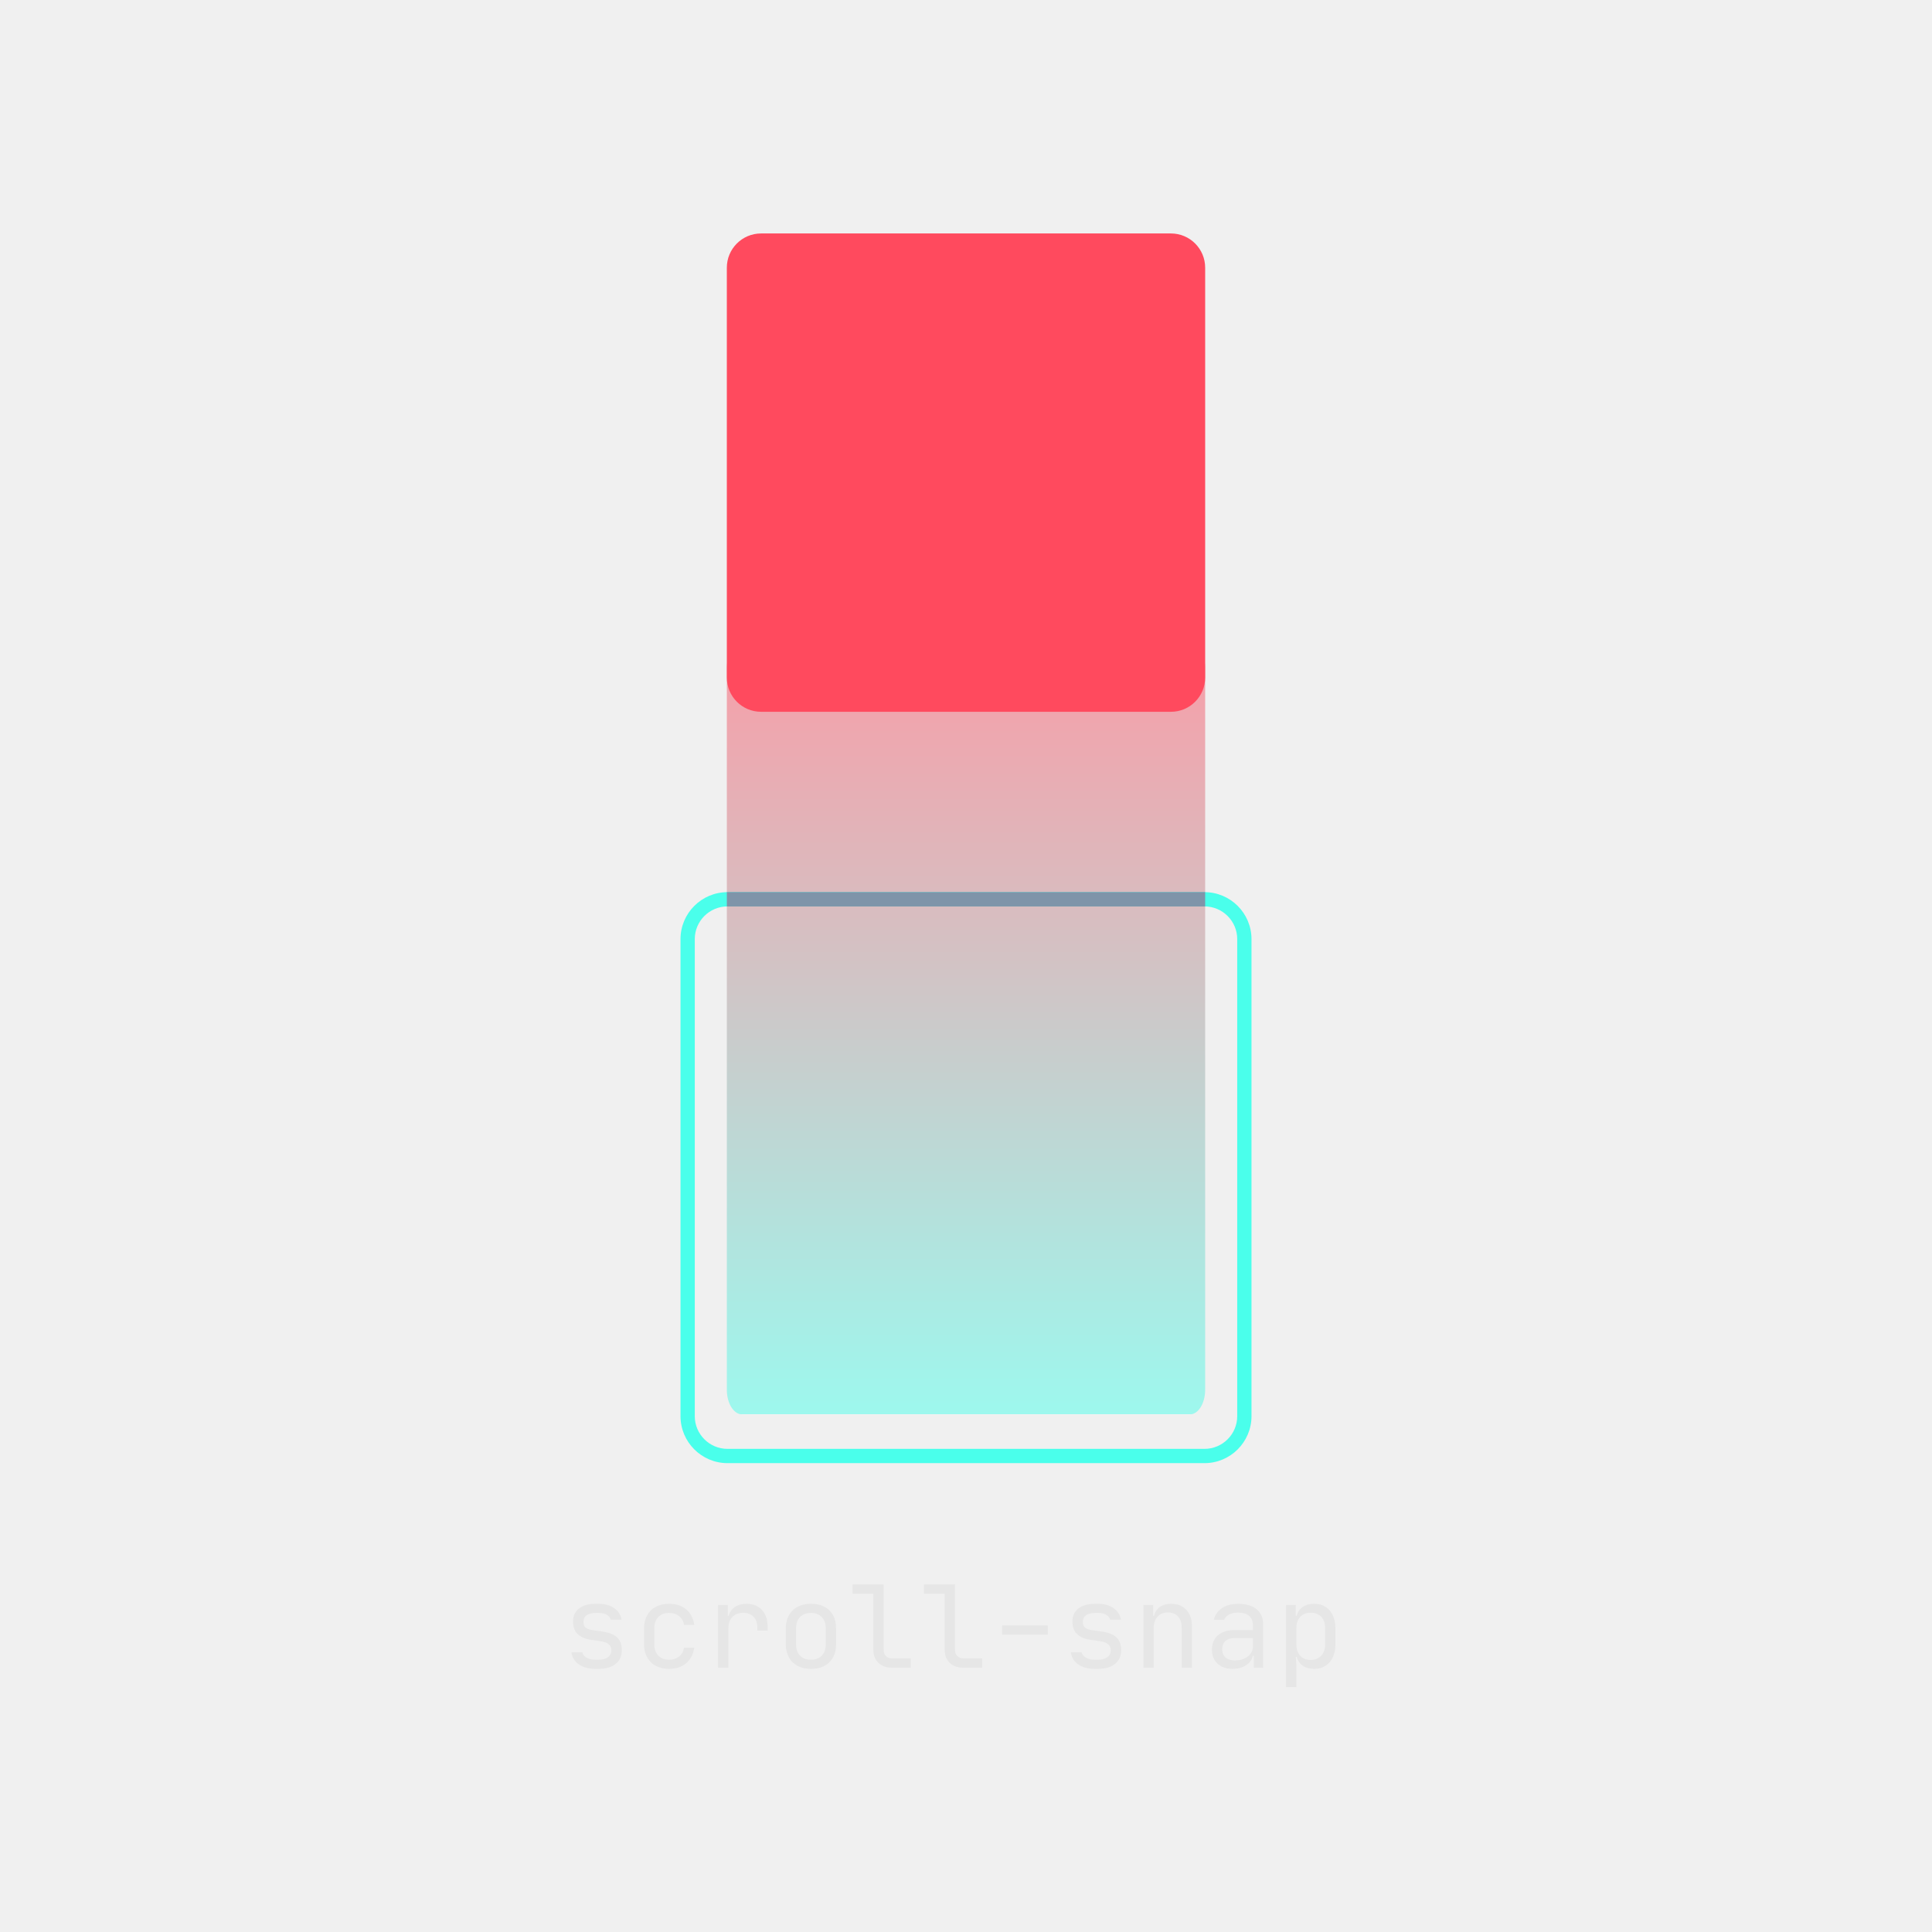
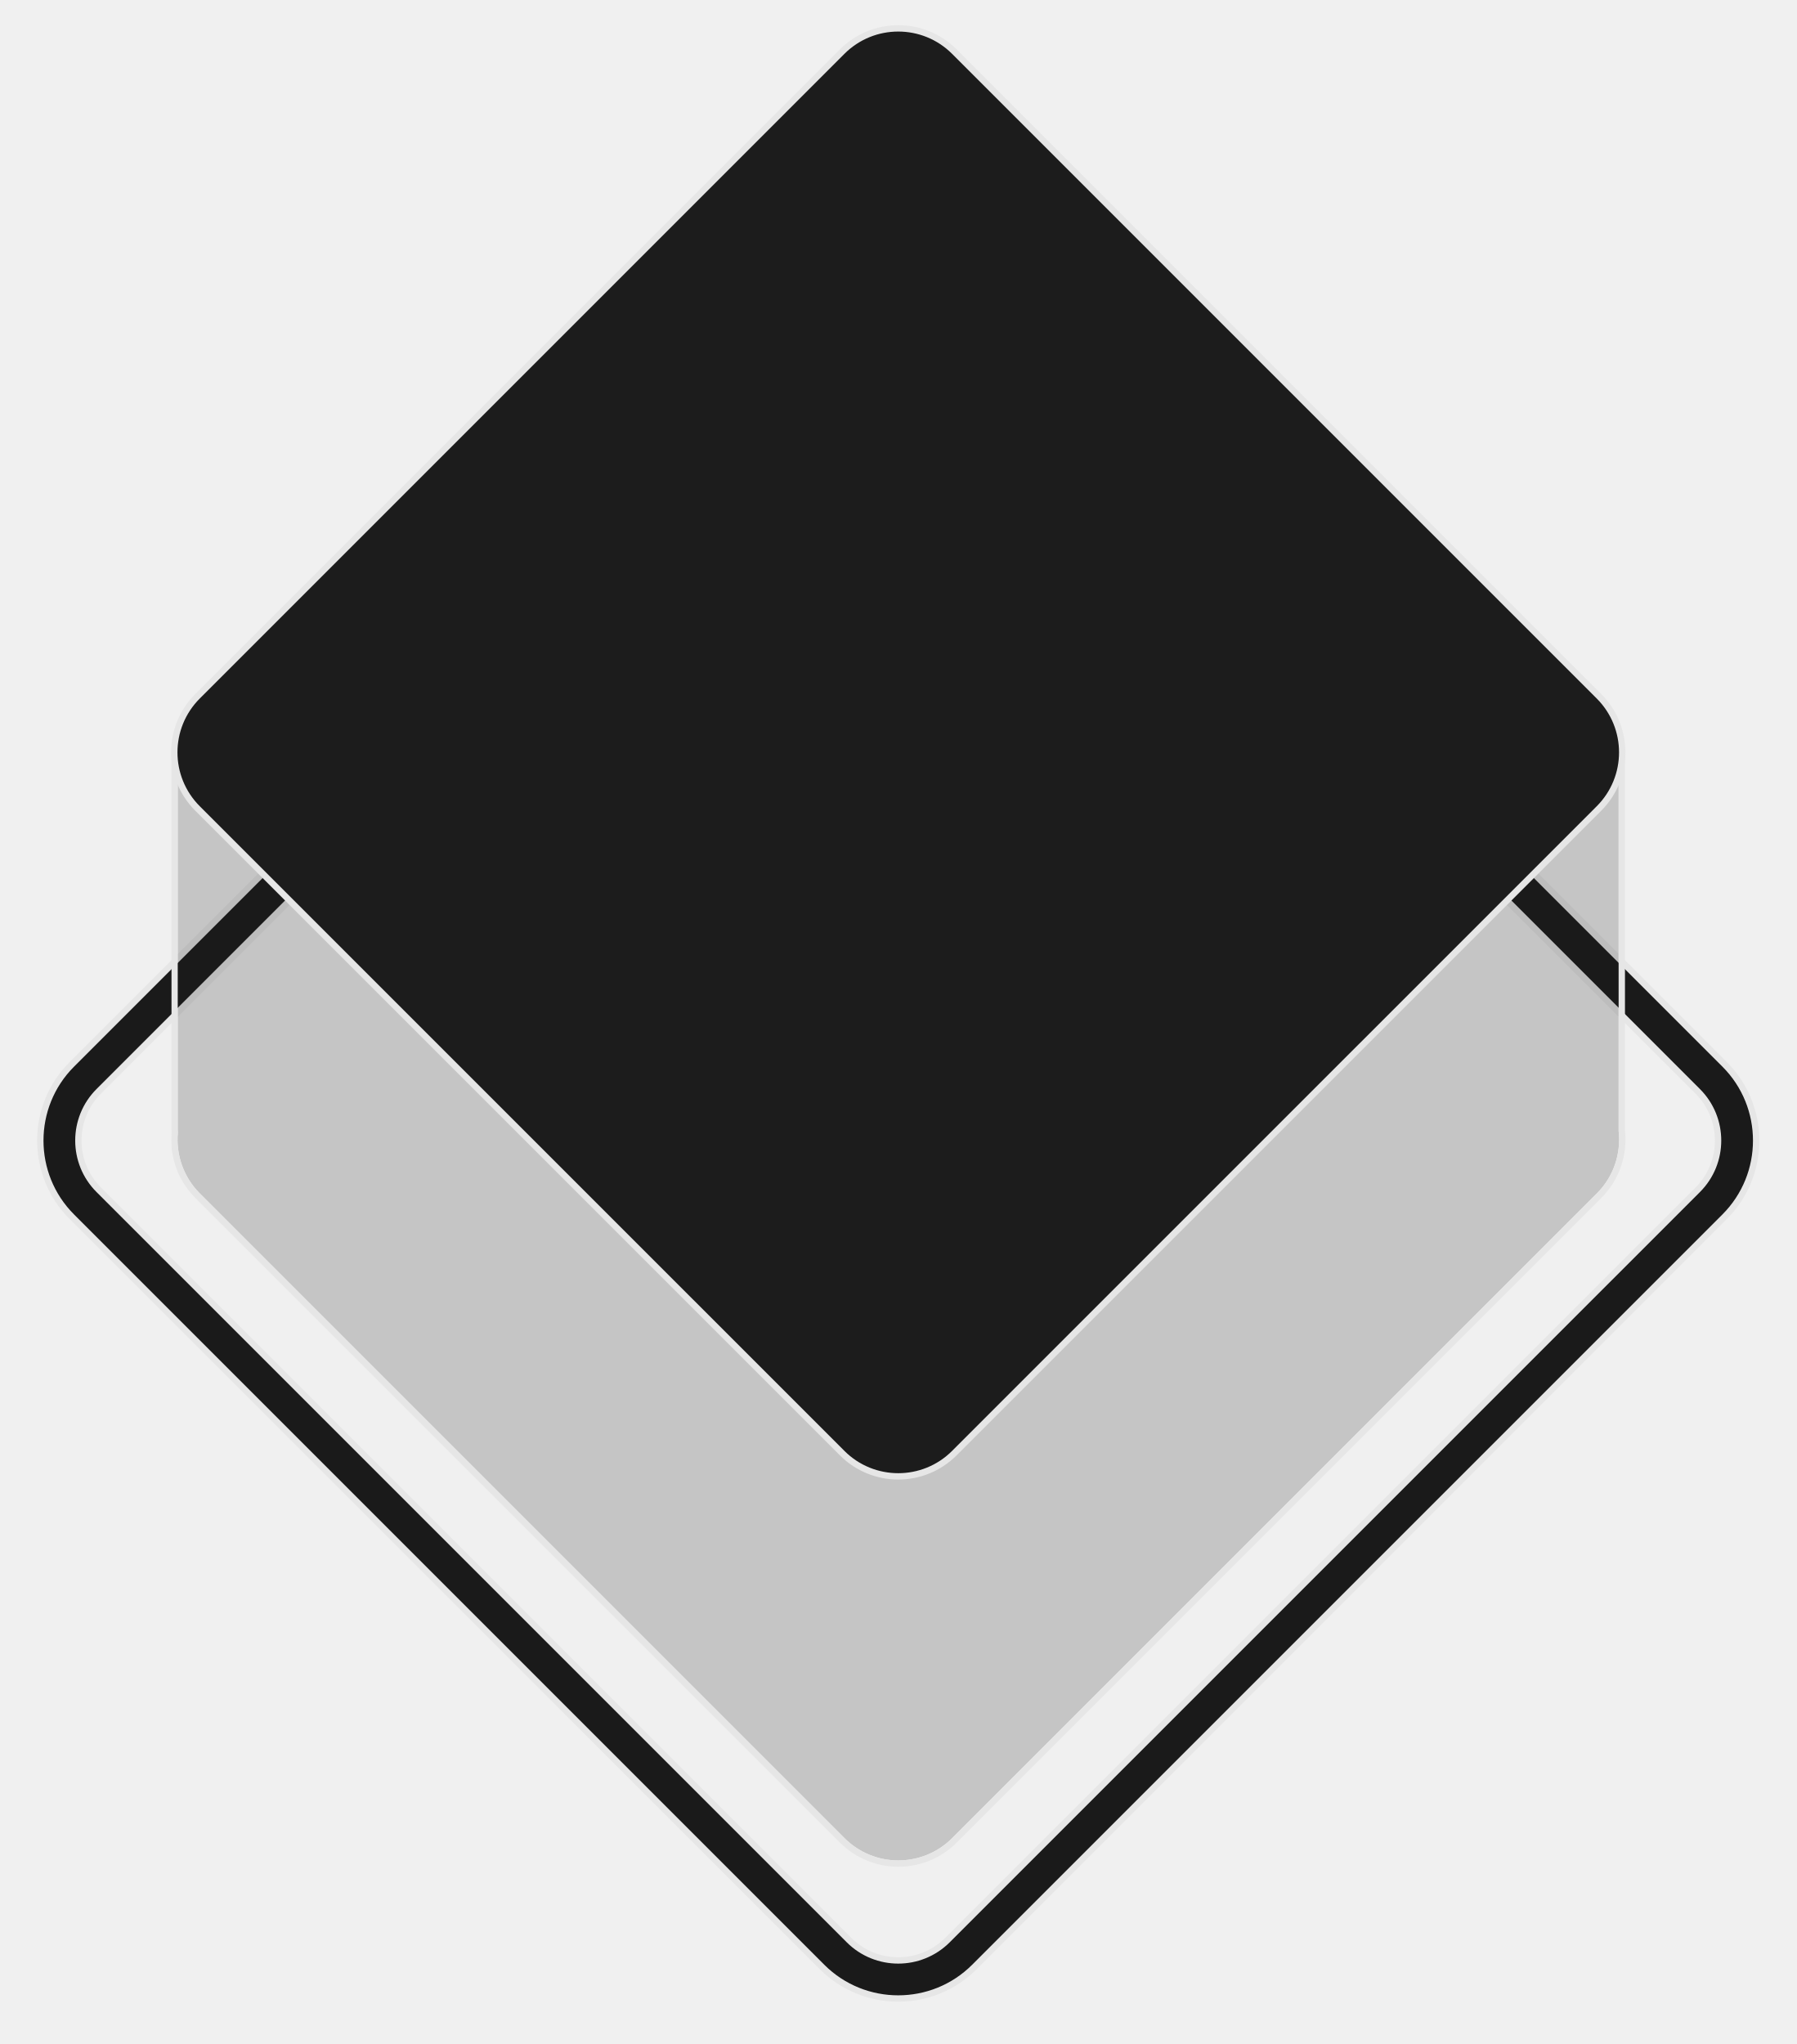
- <svg xmlns="http://www.w3.org/2000/svg" version="1.1" id="Layer_1" x="0px" y="0px" width="677.024px" height="677.024px" viewBox="0 0 677.024 677.024" enable-background="new 0 0 677.024 677.024" xml:space="preserve">
-   <g>
-     <linearGradient id="SVGID_1_" gradientUnits="userSpaceOnUse" x1="-1450.427" y1="660.009" x2="-1450.427" y2="389.886" gradientTransform="matrix(1 0 0 1 1788.94 -164.3662)">
-       <stop offset="0" style="stop-color:#FFFFFF" />
-       <stop offset="0" style="stop-color:#4AFFEB" />
-       <stop offset="1" style="stop-color:#FF4A5E" />
-       <stop offset="1" style="stop-color:#000000" />
-     </linearGradient>
-     <path opacity="0.5" fill="url(#SVGID_1_)" enable-background="new    " d="M422.322,486.991c0,4.778-2.404,8.652-5.369,8.652   H260.072c-2.965,0-5.369-3.874-5.369-8.652V234.172c0-4.778,2.404-8.652,5.369-8.652h156.881c2.965,0,5.369,3.874,5.369,8.652   V486.991z" />
-     <g>
-       <path fill="#4AFFEB" d="M422.092,512.722H254.933c-9.08,0-16.467-7.387-16.467-16.467V329.097c0-9.08,7.387-16.467,16.467-16.467    h167.158c9.08,0,16.467,7.387,16.467,16.467v167.158C438.558,505.335,431.172,512.722,422.092,512.722z M254.933,317.63    c-6.323,0-11.467,5.144-11.467,11.467v167.158c0,6.323,5.144,11.467,11.467,11.467h167.158c6.323,0,11.467-5.144,11.467-11.467    V329.097c0-6.323-5.144-11.467-11.467-11.467L254.933,317.63L254.933,317.63z" />
-     </g>
-     <rect x="254.703" y="312.622" fill="#7F94A9" width="167.619" height="5.016" />
-     <rect x="197.17" y="555.614" fill="none" width="282.685" height="31.087" />
-     <g enable-background="new    ">
-       <path fill="#e6e6e6" d="M200.25,579.013h3.8c0.16,0.774,0.653,1.4,1.48,1.881c0.826,0.479,1.84,0.72,3.04,0.72h1.12    c1.44,0,2.56-0.3,3.36-0.9c0.8-0.6,1.2-1.406,1.2-2.42c0-1.733-1.227-2.786-3.68-3.16l-3.32-0.479c-2.16-0.32-3.774-1-4.84-2.04    c-1.067-1.04-1.6-2.493-1.6-4.36c0-1.973,0.7-3.506,2.1-4.6c1.4-1.094,3.353-1.641,5.86-1.641h1.12c1.066,0,2.053,0.134,2.96,0.4    c0.906,0.267,1.706,0.646,2.4,1.14c0.693,0.494,1.26,1.08,1.7,1.761c0.44,0.68,0.727,1.434,0.86,2.26h-3.8    c-0.16-0.693-0.614-1.26-1.36-1.7c-0.747-0.44-1.667-0.66-2.76-0.66h-1.12c-1.36,0-2.42,0.267-3.18,0.8    c-0.76,0.534-1.14,1.334-1.14,2.4c0,0.854,0.26,1.5,0.78,1.94c0.52,0.439,1.366,0.739,2.54,0.899l3.32,0.48    c2.373,0.347,4.1,1.04,5.18,2.08s1.62,2.52,1.62,4.439c0,2.054-0.714,3.66-2.14,4.82c-1.427,1.16-3.447,1.74-6.06,1.74h-1.12    c-2.32,0-4.234-0.526-5.74-1.58C201.323,582.18,200.463,580.774,200.25,579.013z" />
-       <path fill="#e6e6e6" d="M234.489,584.814c-1.36,0-2.58-0.2-3.66-0.601c-1.08-0.399-2-0.973-2.76-1.72    c-0.76-0.746-1.347-1.653-1.76-2.72c-0.414-1.066-0.62-2.254-0.62-3.561v-5.6c0-1.307,0.206-2.493,0.62-3.561    c0.413-1.065,1-1.973,1.76-2.72c0.76-0.746,1.68-1.32,2.76-1.72c1.08-0.4,2.3-0.601,3.66-0.601c2.426,0,4.42,0.66,5.98,1.98    c1.56,1.32,2.5,3.127,2.82,5.42h-3.6c-0.187-1.28-0.754-2.3-1.7-3.06c-0.947-0.761-2.114-1.141-3.5-1.141    c-1.6,0-2.867,0.48-3.8,1.44c-0.934,0.96-1.4,2.279-1.4,3.96v5.6c0,1.681,0.46,3,1.38,3.96s2.193,1.44,3.82,1.44    c1.386,0,2.553-0.38,3.5-1.141c0.946-0.76,1.513-1.779,1.7-3.06h3.6c-0.347,2.32-1.3,4.134-2.86,5.44    C238.869,584.16,236.889,584.814,234.489,584.814z" />
-       <path fill="#e6e6e6" d="M255.049,562.413v3.8h0.32c0.346-1.306,1.066-2.333,2.16-3.08c1.093-0.746,2.44-1.12,4.04-1.12    c2.32,0,4.14,0.728,5.46,2.181c1.32,1.453,1.98,3.446,1.98,5.979v1.24h-3.6v-0.8c0-1.733-0.434-3.073-1.3-4.021    c-0.867-0.946-2.1-1.42-3.7-1.42c-1.574,0-2.827,0.487-3.76,1.46c-0.934,0.974-1.4,2.3-1.4,3.98v13.8h-3.6v-22H255.049z" />
-       <path fill="#e6e6e6" d="M284.169,584.814c-1.36,0-2.58-0.2-3.66-0.601c-1.08-0.399-2-0.973-2.76-1.72    c-0.76-0.746-1.347-1.653-1.76-2.72c-0.414-1.066-0.62-2.254-0.62-3.561v-5.6c0-1.333,0.206-2.526,0.62-3.58    c0.413-1.054,1-1.953,1.76-2.7c0.76-0.746,1.68-1.32,2.76-1.72c1.08-0.4,2.3-0.601,3.66-0.601c2.72,0,4.866,0.761,6.44,2.28    c1.573,1.521,2.36,3.614,2.36,6.28v5.64c0,2.667-0.78,4.767-2.34,6.3C289.069,584.047,286.915,584.814,284.169,584.814z     M278.969,576.213c0,1.681,0.46,3,1.38,3.96c0.92,0.96,2.193,1.44,3.82,1.44c1.6,0,2.866-0.48,3.8-1.44    c0.933-0.96,1.4-2.279,1.4-3.96v-5.6c0-1.681-0.467-3-1.4-3.96c-0.934-0.96-2.2-1.44-3.8-1.44s-2.867,0.48-3.8,1.44    c-0.934,0.96-1.4,2.279-1.4,3.96V576.213z" />
-       <path fill="#e6e6e6" d="M298.768,558.493v-3.28h10.88v22.8c0,0.987,0.266,1.754,0.8,2.301c0.533,0.547,1.267,0.819,2.2,0.819h6.52    v3.28h-6.52c-2.054,0-3.667-0.566-4.84-1.7c-1.174-1.133-1.76-2.7-1.76-4.7v-19.52H298.768z" />
-       <path fill="#e6e6e6" d="M323.768,558.493v-3.28h10.88v22.8c0,0.987,0.266,1.754,0.8,2.301c0.533,0.547,1.267,0.819,2.2,0.819h6.52    v3.28h-6.52c-2.054,0-3.667-0.566-4.84-1.7c-1.174-1.133-1.76-2.7-1.76-4.7v-19.52H323.768z" />
-       <path fill="#e6e6e6" d="M351.167,569.614h16v3.2h-16V569.614z" />
-       <path fill="#e6e6e6" d="M375.247,579.013h3.8c0.16,0.774,0.653,1.4,1.479,1.881c0.826,0.479,1.841,0.72,3.04,0.72h1.12    c1.44,0,2.561-0.3,3.36-0.9c0.8-0.6,1.2-1.406,1.2-2.42c0-1.733-1.228-2.786-3.681-3.16l-3.319-0.479    c-2.16-0.32-3.774-1-4.84-2.04c-1.067-1.04-1.601-2.493-1.601-4.36c0-1.973,0.7-3.506,2.101-4.6    c1.399-1.094,3.353-1.641,5.859-1.641h1.12c1.066,0,2.053,0.134,2.96,0.4c0.906,0.267,1.706,0.646,2.4,1.14    c0.692,0.494,1.26,1.08,1.699,1.761c0.44,0.68,0.727,1.434,0.86,2.26h-3.8c-0.16-0.693-0.614-1.26-1.36-1.7    c-0.747-0.44-1.667-0.66-2.76-0.66h-1.12c-1.359,0-2.42,0.267-3.18,0.8c-0.76,0.534-1.141,1.334-1.141,2.4    c0,0.854,0.261,1.5,0.78,1.94c0.521,0.439,1.366,0.739,2.54,0.899l3.32,0.48c2.373,0.347,4.1,1.04,5.18,2.08s1.62,2.52,1.62,4.439    c0,2.054-0.714,3.66-2.14,4.82c-1.427,1.16-3.447,1.74-6.061,1.74h-1.12c-2.319,0-4.233-0.526-5.739-1.58    C376.321,582.18,375.46,580.774,375.247,579.013z" />
-       <path fill="#e6e6e6" d="M400.687,562.413h3.399v3.8h0.32c0.347-1.359,1.04-2.399,2.08-3.12c1.04-0.72,2.36-1.08,3.96-1.08    c1.146,0,2.166,0.194,3.06,0.58c0.894,0.387,1.653,0.927,2.28,1.62c0.626,0.694,1.101,1.514,1.42,2.46    c0.32,0.947,0.48,1.98,0.48,3.101v14.64h-3.601v-14.04c0-1.68-0.427-2.986-1.279-3.92c-0.854-0.934-2.04-1.4-3.561-1.4    c-1.52,0-2.727,0.5-3.62,1.5s-1.34,2.354-1.34,4.061v13.8h-3.6V562.413z" />
-       <path fill="#e6e6e6" d="M424.686,578.013c0-1.04,0.181-1.979,0.54-2.819c0.36-0.84,0.88-1.554,1.561-2.141    c0.68-0.586,1.5-1.04,2.46-1.359c0.96-0.32,2.04-0.48,3.239-0.48h6.561v-1.8c0-1.36-0.447-2.42-1.34-3.18    c-0.894-0.761-2.181-1.141-3.86-1.141c-1.227,0-2.273,0.228-3.14,0.681c-0.867,0.453-1.447,1.08-1.74,1.88h-3.6    c0.373-1.733,1.326-3.106,2.859-4.12s3.434-1.521,5.7-1.521c2.72,0,4.854,0.634,6.4,1.9c1.546,1.267,2.319,3.034,2.319,5.3v15.2    h-3.279v-4.2h-0.32c-0.347,1.414-1.16,2.534-2.44,3.36c-1.279,0.827-2.84,1.24-4.68,1.24c-2.214,0-3.974-0.613-5.28-1.841    C425.339,581.747,424.686,580.093,424.686,578.013z M428.286,577.933c0,1.228,0.386,2.188,1.159,2.881s1.867,1.04,3.28,1.04    c0.906,0,1.746-0.12,2.521-0.36c0.772-0.24,1.439-0.58,2-1.021c0.56-0.439,1-0.953,1.319-1.54c0.32-0.586,0.48-1.226,0.48-1.92v-3    h-6.48c-1.333,0-2.38,0.348-3.14,1.04C428.666,575.747,428.286,576.707,428.286,577.933z" />
-       <path fill="#e6e6e6" d="M450.686,562.413h3.399v3.8h0.32c0.347-1.333,1.053-2.366,2.12-3.1c1.066-0.733,2.413-1.101,4.04-1.101    c1.12,0,2.133,0.2,3.04,0.601c0.906,0.399,1.68,0.967,2.319,1.7c0.641,0.733,1.141,1.634,1.5,2.699    c0.36,1.067,0.54,2.268,0.54,3.601v5.6c0,1.334-0.18,2.534-0.54,3.601c-0.359,1.066-0.859,1.967-1.5,2.699    c-0.64,0.734-1.413,1.301-2.319,1.7c-0.907,0.4-1.92,0.601-3.04,0.601c-1.627,0-2.974-0.367-4.04-1.101    c-1.067-0.733-1.773-1.766-2.12-3.1h-0.32c0.026,0.453,0.066,0.906,0.12,1.359c0.026,0.4,0.047,0.814,0.061,1.24    c0.013,0.427,0.02,0.827,0.02,1.2v6.8h-3.6V562.413z M454.285,570.614v5.6c0,1.681,0.446,3.014,1.34,4    c0.894,0.987,2.087,1.48,3.58,1.48c1.601,0,2.86-0.493,3.78-1.48c0.92-0.986,1.38-2.319,1.38-4v-5.6c0-1.733-0.454-3.08-1.36-4.04    s-2.174-1.44-3.8-1.44c-1.493,0-2.687,0.494-3.58,1.48S454.285,568.933,454.285,570.614z" />
-     </g>
-     <path fill="#FF4A5E" d="M422.322,237.43c0,6.627-5.373,12-12,12H266.703c-6.627,0-12-5.373-12-12V93.811c0-6.627,5.373-12,12-12   h143.619c6.627,0,12,5.373,12,12L422.322,237.43L422.322,237.43z" />
-   </g>
+ <svg xmlns="http://www.w3.org/2000/svg" width="283" height="322" viewBox="0 0 283 322" fill="none">
+   <path d="M11.313 191.672L129.512 309.872C136.128 316.487 146.891 316.487 153.507 309.871L271.705 191.672C278.321 185.057 278.321 174.293 271.705 167.677L153.507 49.479C146.891 42.863 136.127 42.863 129.512 49.479L11.313 167.677C4.697 174.293 4.697 185.056 11.313 191.672ZM133.754 53.721C138.03 49.446 144.988 49.446 149.264 53.721L267.463 171.92C271.738 176.196 271.738 183.154 267.463 187.43L149.264 305.628C144.988 309.904 138.03 309.904 133.754 305.628L15.556 187.43C11.28 183.154 11.28 176.196 15.556 171.92L133.754 53.721Z" fill="#1C1C1C" style="mix-blend-mode:multiply" />
+   <path d="M11.313 191.672L129.512 309.872C136.128 316.487 146.891 316.487 153.507 309.871L271.705 191.672C278.321 185.057 278.321 174.293 271.705 167.677L153.507 49.479C146.891 42.863 136.127 42.863 129.512 49.479L11.313 167.677C4.697 174.293 4.697 185.056 11.313 191.672ZM133.754 53.721C138.03 49.446 144.988 49.446 149.264 53.721L267.463 171.92C271.738 176.196 271.738 183.154 267.463 187.43L149.264 305.628C144.988 309.904 138.03 309.904 133.754 305.628L15.556 187.43C11.28 183.154 11.28 176.196 15.556 171.92L133.754 53.721Z" stroke="#E6E6E6" />
+   <mask id="path-2-outside-1_2_3" maskUnits="userSpaceOnUse" x="26.971" y="64.971" width="230" height="230" fill="black">
+     <rect fill="white" x="26.971" y="64.971" width="230" height="230" />
+     <path fill-rule="evenodd" clip-rule="evenodd" d="M150.01 289.564C145.324 294.25 137.725 294.25 133.039 289.564L31.485 188.01C28.865 185.389 27.71 181.857 28.02 178.434C28.007 178.31 28 178.186 28 178.06V118.94C28 116.212 31.206 114 35.159 114H88.525L133.039 69.485C137.725 64.799 145.324 64.799 150.01 69.485L194.525 114H247.841C251.795 114 255 116.212 255 118.94V178.06C255 178.088 255 178.116 254.999 178.143C255.404 181.657 254.259 185.315 251.564 188.01L150.01 289.564Z" />
+   </mask>
+   <path fill-rule="evenodd" clip-rule="evenodd" d="M150.01 289.564C145.324 294.25 137.725 294.25 133.039 289.564L31.485 188.01C28.865 185.389 27.71 181.857 28.02 178.434C28.007 178.31 28 178.186 28 178.06V118.94C28 116.212 31.206 114 35.159 114H88.525L133.039 69.485C137.725 64.799 145.324 64.799 150.01 69.485L194.525 114H247.841C251.795 114 255 116.212 255 118.94V178.06C255 178.088 255 178.116 254.999 178.143C255.404 181.657 254.259 185.315 251.564 188.01L150.01 289.564Z" fill="#1C1C1C" fill-opacity="0.2" />
+   <path d="M133.039 289.564L133.746 288.857L133.746 288.857L133.039 289.564ZM150.01 289.564L149.303 288.857L149.303 288.857L150.01 289.564ZM31.485 188.01L32.192 187.303L32.192 187.303L31.485 188.01ZM28.02 178.434L29.016 178.524L29.025 178.425L29.014 178.326L28.02 178.434ZM88.525 114V115H88.939L89.232 114.707L88.525 114ZM133.039 69.485L132.332 68.778L132.332 68.778L133.039 69.485ZM150.01 69.485L150.717 68.778L150.717 68.778L150.01 69.485ZM194.525 114L193.817 114.707L194.11 115H194.525V114ZM254.999 178.143L253.999 178.12L253.998 178.189L254.006 178.258L254.999 178.143ZM132.332 290.271C137.409 295.347 145.64 295.347 150.717 290.271L149.303 288.857C145.007 293.152 138.042 293.152 133.746 288.857L132.332 290.271ZM30.778 188.717L132.332 290.271L133.746 288.857L32.192 187.303L30.778 188.717ZM27.024 178.343C26.688 182.05 27.939 185.878 30.778 188.717L32.192 187.303C29.79 184.901 28.731 181.665 29.016 178.524L27.024 178.343ZM27 178.06C27 178.222 27.009 178.383 27.026 178.541L29.014 178.326C29.005 178.238 29 178.15 29 178.06H27ZM27 118.94V178.06H29V118.94H27ZM35.159 113C33.005 113 31.012 113.601 29.529 114.624C28.05 115.644 27 117.153 27 118.94H29C29 117.998 29.552 117.038 30.665 116.27C31.773 115.505 33.359 115 35.159 115V113ZM88.525 113H35.159V115H88.525V113ZM132.332 68.778L87.817 113.293L89.232 114.707L133.746 70.192L132.332 68.778ZM150.717 68.778C145.64 63.702 137.409 63.702 132.332 68.778L133.746 70.192C138.042 65.897 145.007 65.897 149.303 70.192L150.717 68.778ZM195.232 113.293L150.717 68.778L149.303 70.192L193.817 114.707L195.232 113.293ZM194.525 115H247.841V113H194.525V115ZM247.841 115C249.641 115 251.227 115.505 252.335 116.27C253.448 117.038 254 117.998 254 118.94H256C256 117.153 254.949 115.644 253.471 114.624C251.988 113.601 249.995 113 247.841 113V115ZM254 118.94V178.06H256V118.94H254ZM254 178.06C254 178.08 254 178.1 253.999 178.12L255.999 178.167C256 178.132 256 178.096 256 178.06H254ZM252.271 188.717C255.191 185.797 256.431 181.832 255.992 178.029L254.006 178.258C254.377 181.481 253.327 184.833 250.857 187.303L252.271 188.717ZM150.717 290.271L252.271 188.717L250.857 187.303L149.303 288.857L150.717 290.271Z" fill="#E6E6E6" mask="url(#path-2-outside-1_2_3)" />
+   <path d="M132.674 228.917C137.555 233.799 145.47 233.799 150.351 228.917L251.905 127.363C256.787 122.482 256.786 114.567 251.905 109.686L150.351 8.132C145.47 3.25 137.555 3.25 132.674 8.132L31.12 109.686C26.238 114.567 26.238 122.482 31.12 127.363L132.674 228.917Z" fill="#1C1C1C" stroke="#E6E6E6" />
</svg>
